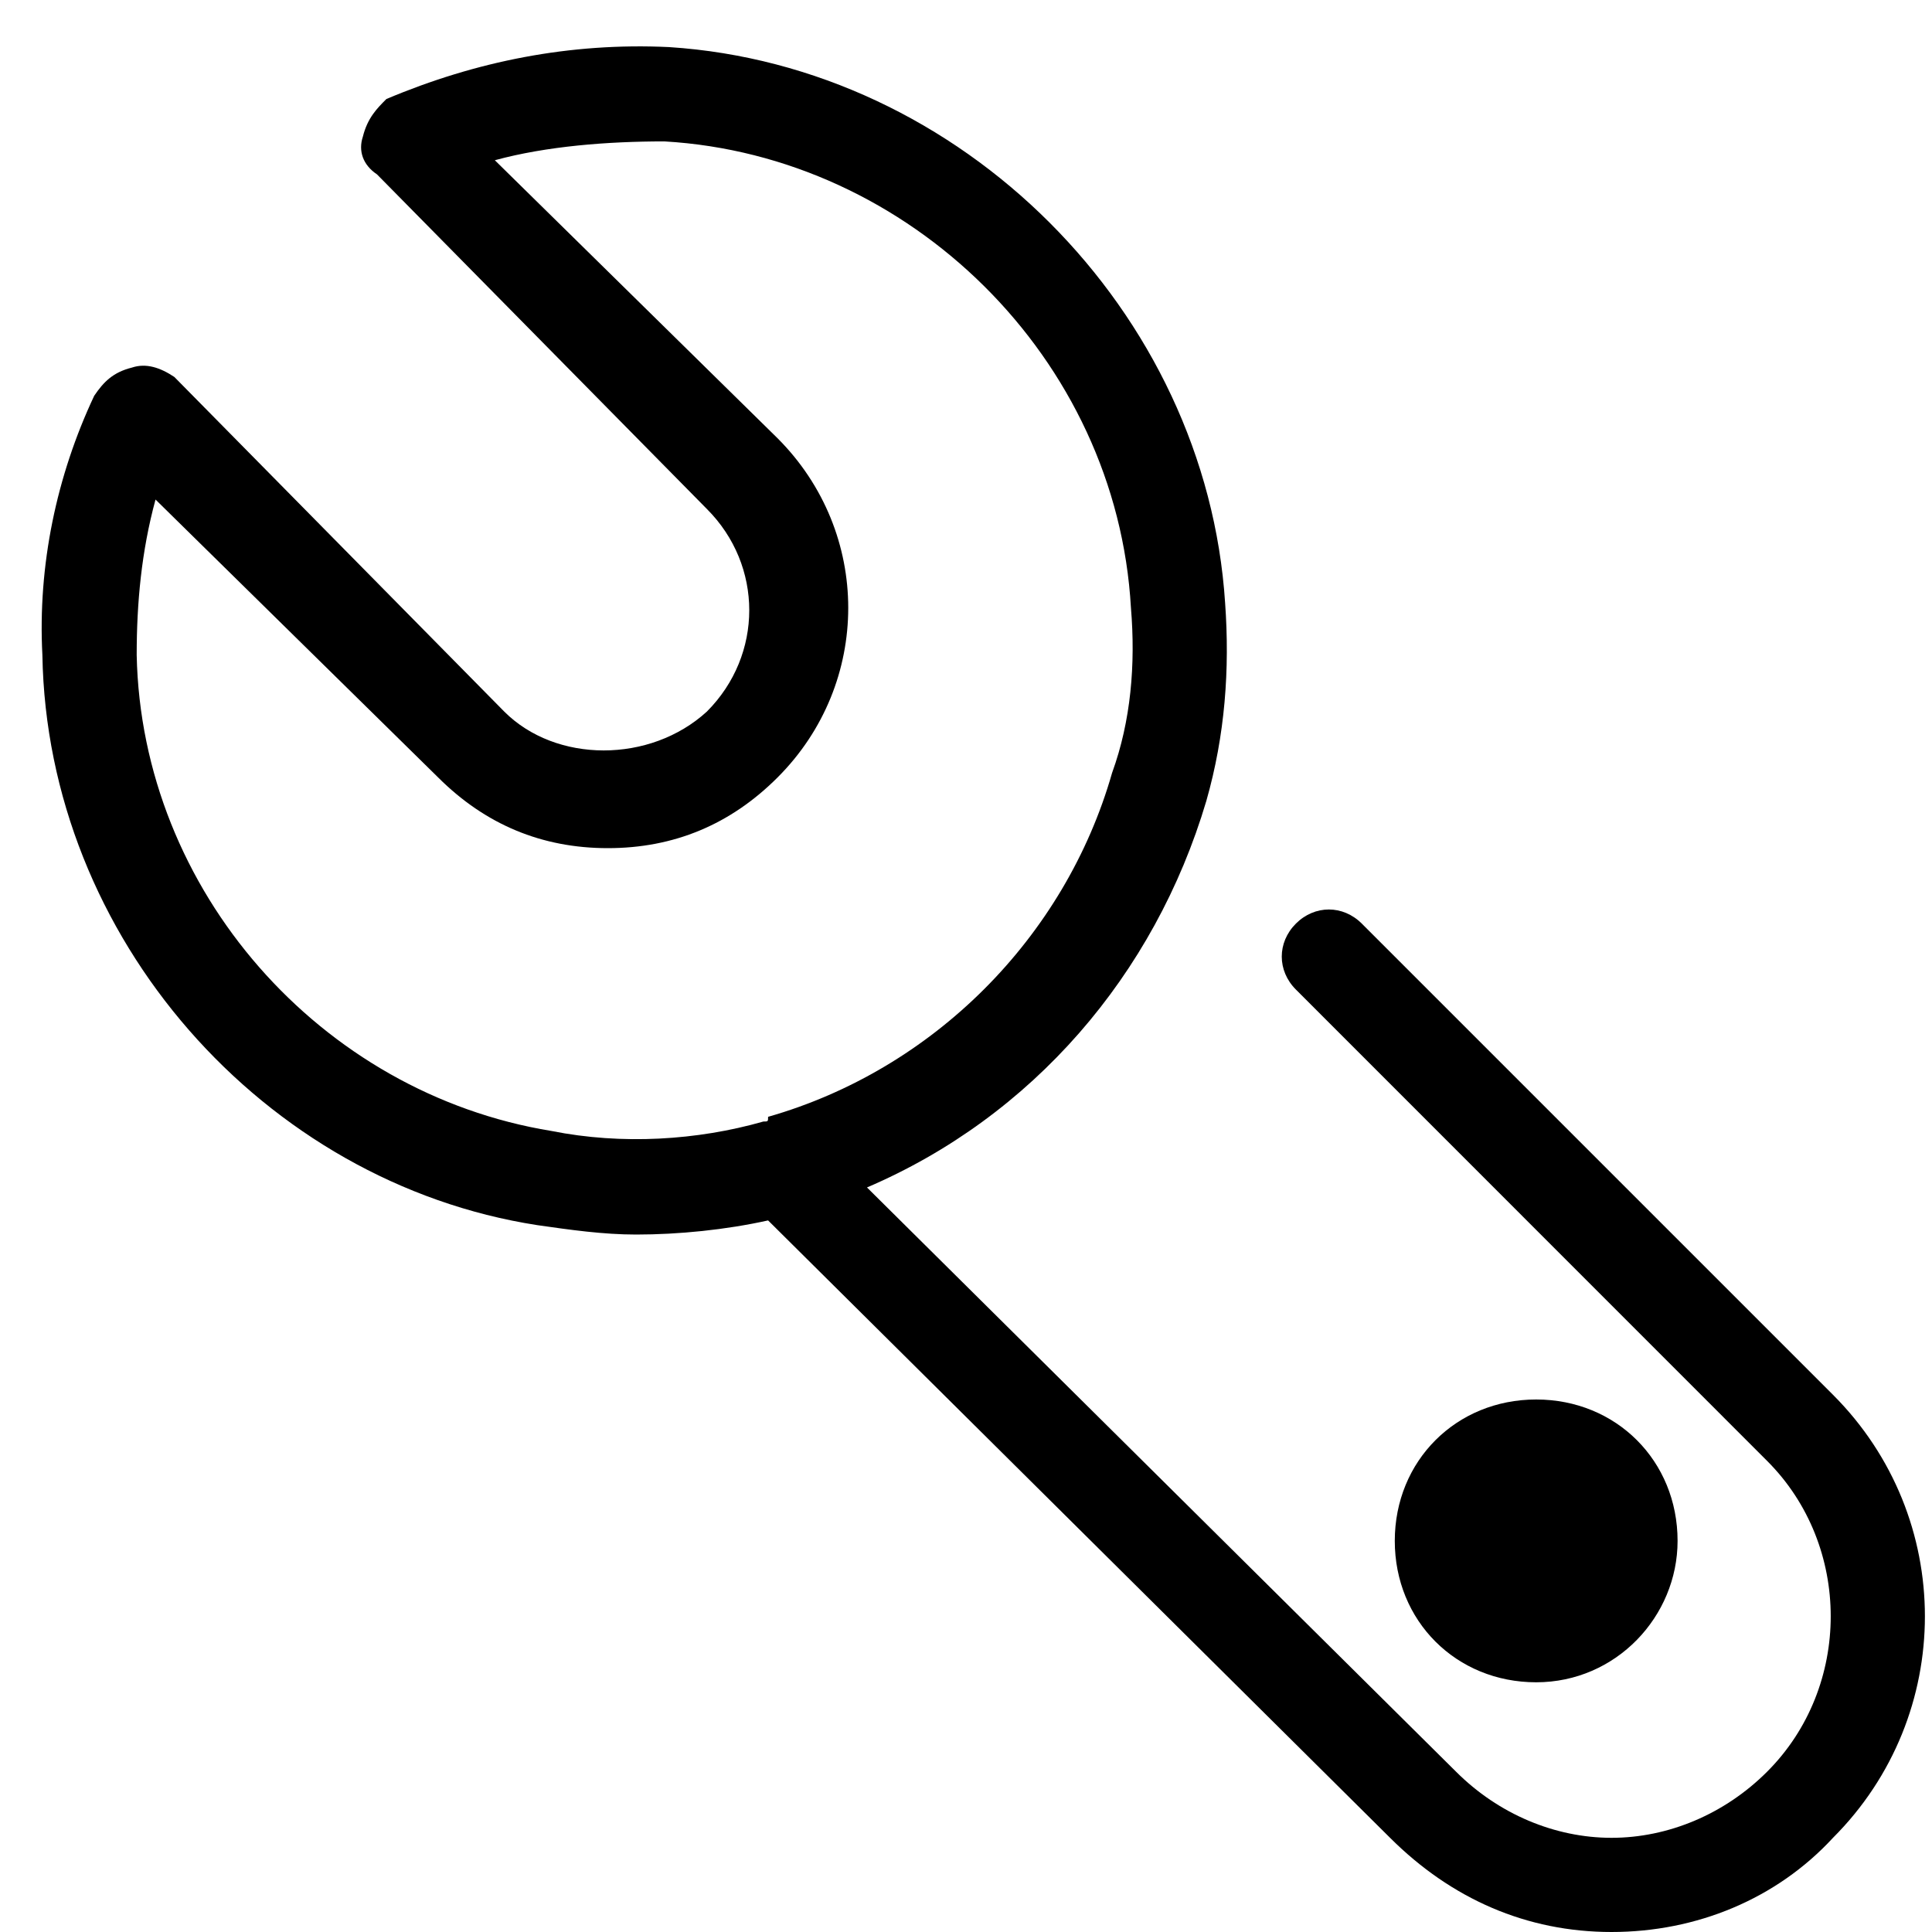
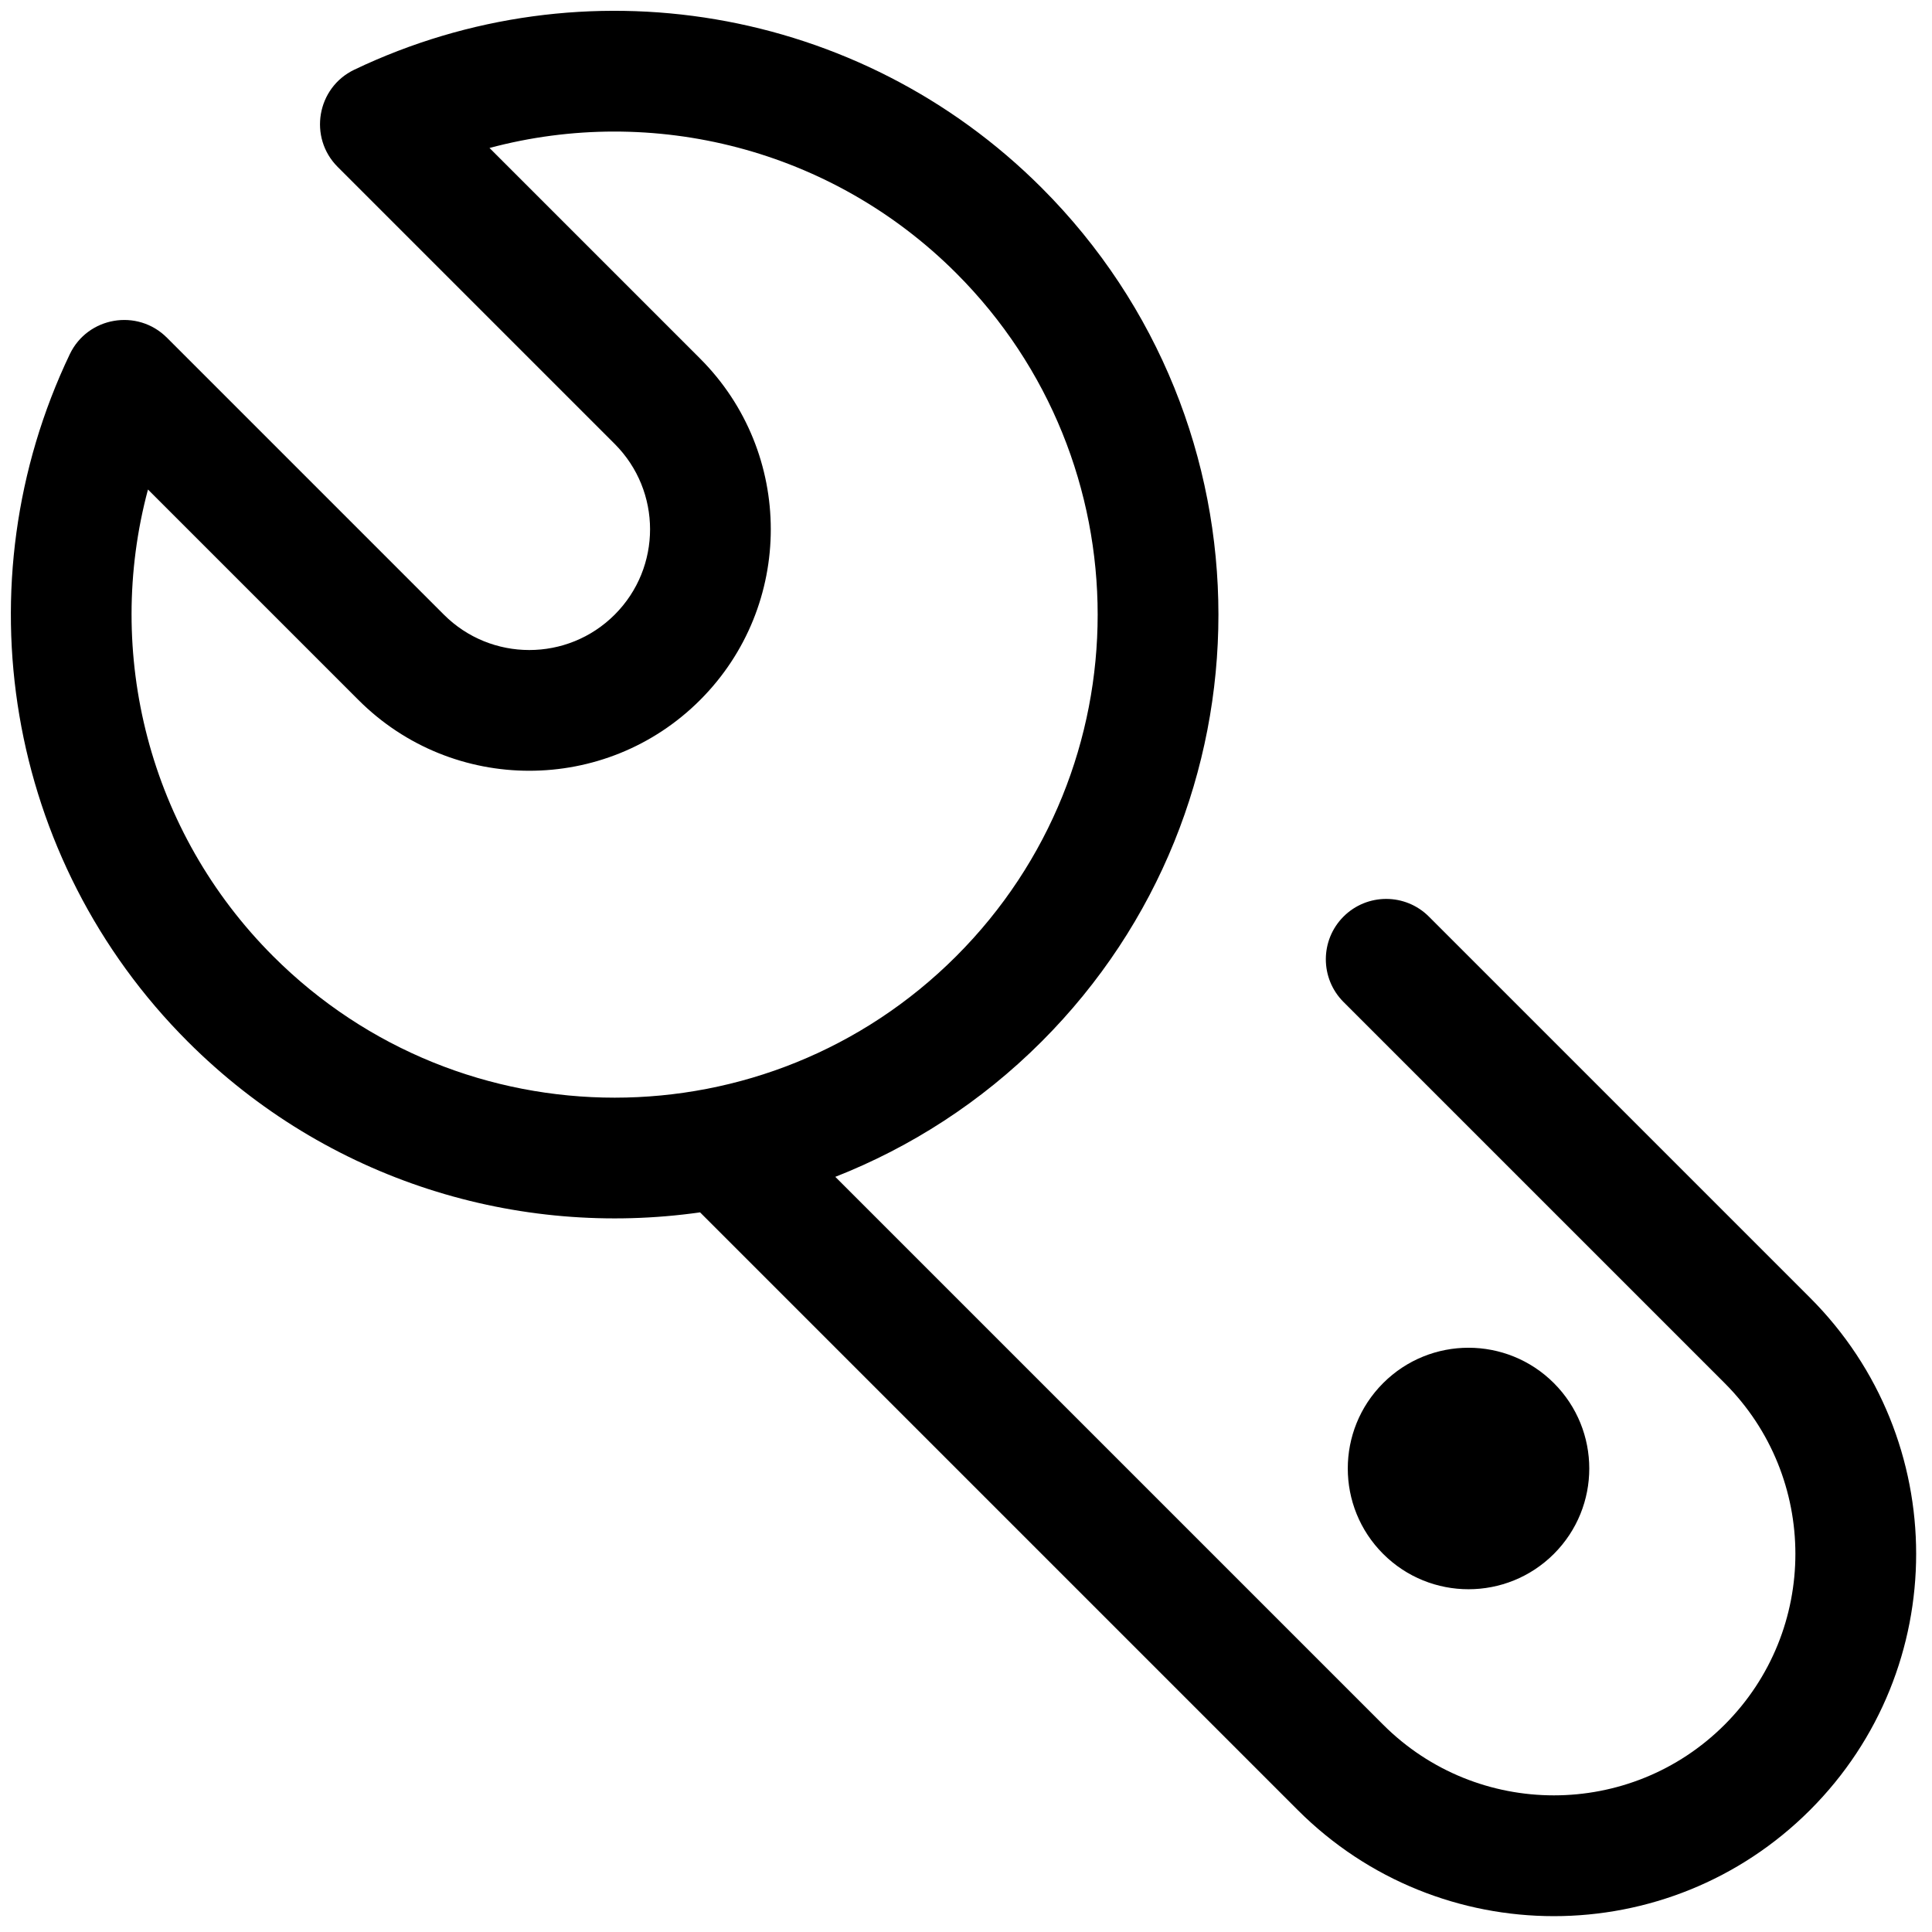
<svg xmlns="http://www.w3.org/2000/svg" width="16" height="16" viewBox="0 0 16 16">
-   <g>
-     <path d="M15.18,11.551 L11.278,7.649 C11.122,7.493 10.888,7.493 10.732,7.649 C10.576,7.805 10.576,8.039 10.732,8.195 L14.634,12.098 C15.337,12.8 15.337,13.971 14.634,14.673 C14.283,15.024 13.815,15.22 13.346,15.22 C12.878,15.22 12.41,15.024 12.059,14.673 L7.18,9.834 C8.546,9.249 9.561,8.078 9.99,6.634 C10.146,6.088 10.185,5.541 10.146,4.995 C9.99,2.576 7.961,0.546 5.541,0.39 C4.722,0.351 3.941,0.507 3.2,0.82 C3.122,0.898 3.044,0.976 3.005,1.132 C2.966,1.249 3.005,1.366 3.122,1.444 L5.854,4.215 C6.322,4.683 6.322,5.424 5.854,5.893 C5.385,6.322 4.605,6.322 4.176,5.893 L1.444,3.122 C1.327,3.044 1.21,3.005 1.093,3.044 C0.937,3.083 0.859,3.161 0.78,3.278 C0.468,3.941 0.312,4.683 0.351,5.424 C0.39,7.766 2.185,9.795 4.449,10.146 C4.722,10.185 4.995,10.224 5.268,10.224 C5.62,10.224 6.01,10.185 6.361,10.107 L11.512,15.22 C12.02,15.727 12.644,16 13.346,16 C14.049,16 14.712,15.727 15.18,15.22 C16.195,14.205 16.195,12.566 15.18,11.551 Z M6.322,9.288 C5.776,9.444 5.151,9.483 4.566,9.366 C2.654,9.054 1.171,7.376 1.132,5.424 C1.132,4.995 1.171,4.566 1.288,4.137 L3.629,6.439 C4.02,6.829 4.488,7.024 5.034,7.024 C5.58,7.024 6.049,6.829 6.439,6.439 C7.22,5.659 7.22,4.41 6.439,3.629 L4.098,1.327 C4.527,1.21 5.034,1.171 5.502,1.171 C7.532,1.288 9.249,2.966 9.366,5.034 C9.405,5.502 9.366,5.971 9.21,6.4 C8.82,7.766 7.727,8.859 6.361,9.249 C6.361,9.288 6.361,9.288 6.322,9.288 Z" />
-     <path d="M12.722,13.932 C12.059,13.932 11.551,13.424 11.551,12.761 C11.551,12.098 12.059,11.59 12.722,11.59 C13.385,11.59 13.893,12.098 13.893,12.761 C13.893,13.385 13.385,13.932 12.722,13.932 Z" />
-   </g>
+   <path d="M8.319,10.363 L14.735,10.363 C15.839,10.363 16.735,9.467 16.735,8.363 C16.735,7.258 15.839,6.363 14.735,6.363 L10.271,6.363 C9.995,6.363 9.771,6.139 9.771,5.863 C9.771,5.587 9.995,5.363 10.271,5.363 L14.735,5.363 C16.392,5.363 17.735,6.706 17.735,8.363 C17.735,10.02 16.392,11.363 14.735,11.363 L7.735,11.363 C6.823,12.577 5.371,13.363 3.735,13.363 C1.599,13.363 -0.28,12.011 -0.981,10.029 C-1.096,9.704 -0.854,9.363 -0.509,9.363 L2.735,9.363 C3.287,9.363 3.735,8.915 3.735,8.363 C3.735,7.81 3.287,7.363 2.735,7.363 L-0.509,7.363 C-0.854,7.363 -1.096,7.021 -0.981,6.696 C-0.28,4.714 1.599,3.363 3.735,3.363 C6.496,3.363 8.735,5.601 8.735,8.363 C8.735,9.074 8.586,9.75 8.319,10.363 Z M0.269,10.363 C0.97,11.577 2.278,12.363 3.735,12.363 C5.944,12.363 7.735,10.572 7.735,8.363 C7.735,6.154 5.944,4.363 3.735,4.363 C2.278,4.363 0.97,5.149 0.269,6.363 L2.735,6.363 C3.839,6.363 4.735,7.258 4.735,8.363 C4.735,9.467 3.839,10.363 2.735,10.363 L0.269,10.363 Z M13.735,9.363 C13.183,9.363 12.735,8.915 12.735,8.363 C12.735,7.81 13.183,7.363 13.735,7.363 C14.287,7.363 14.735,7.81 14.735,8.363 C14.735,8.915 14.287,9.363 13.735,9.363 Z" transform="rotate(45 8.363 8.363)" />
</svg>
